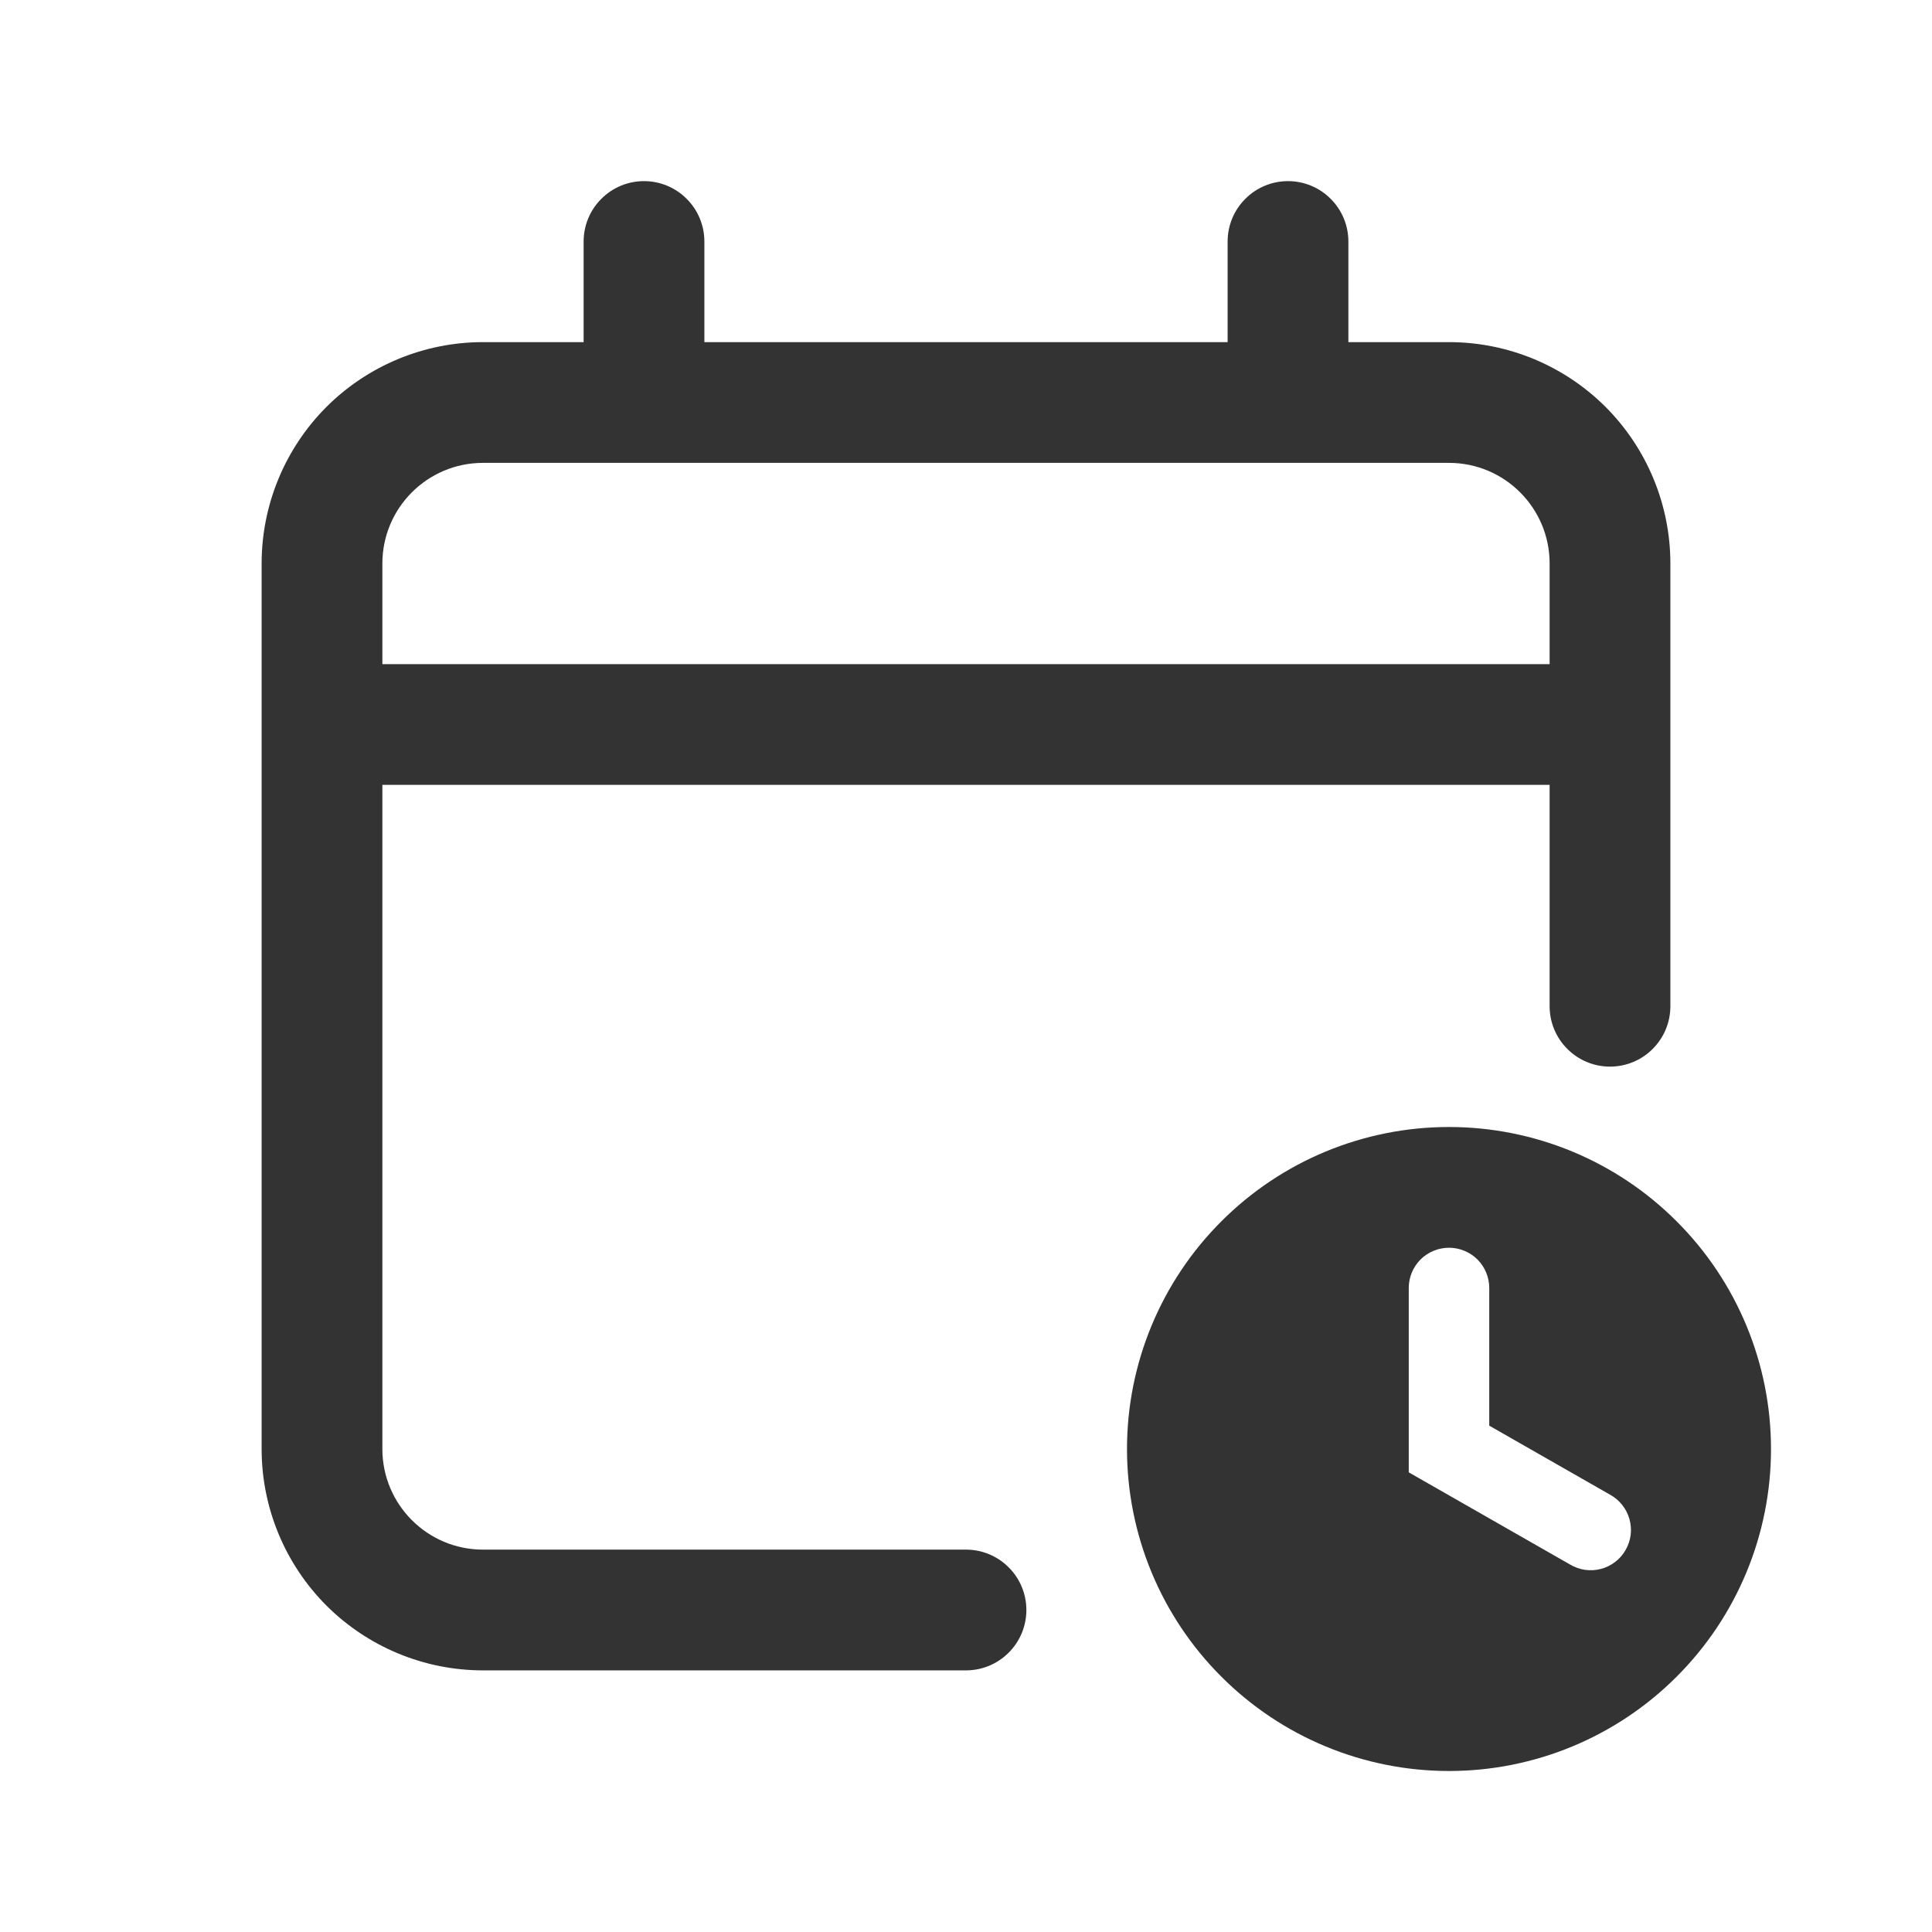
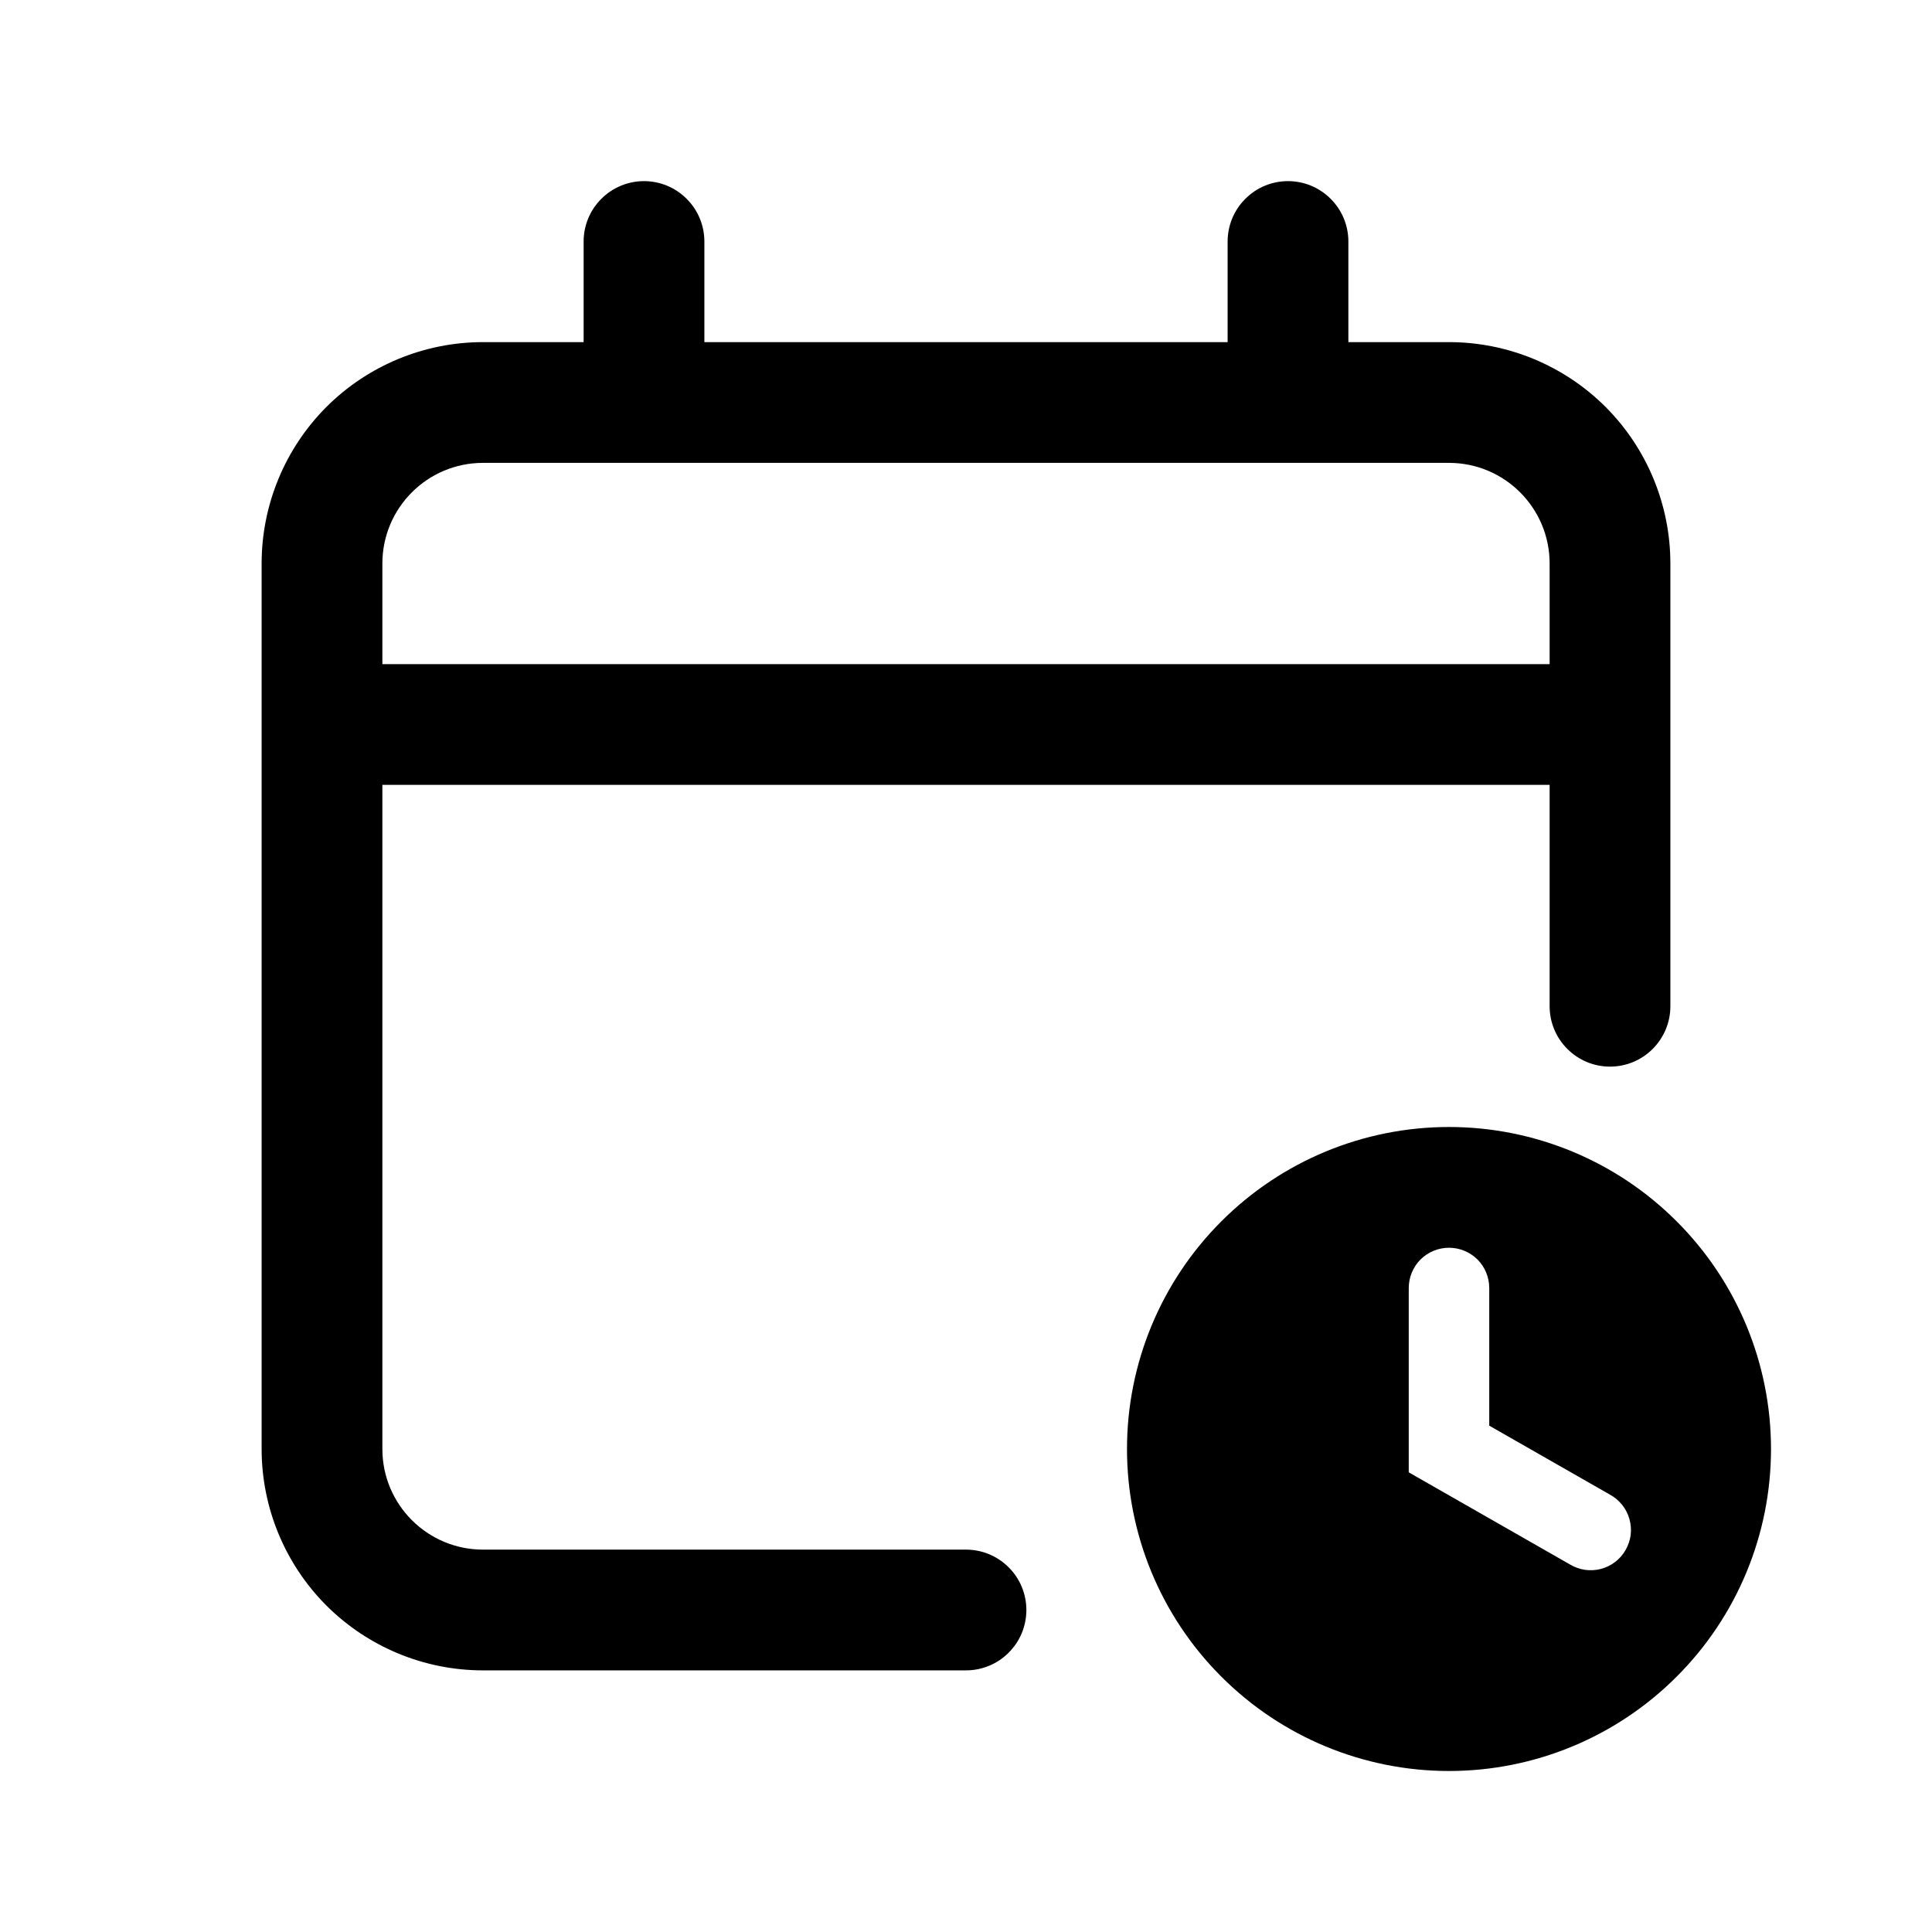
<svg xmlns="http://www.w3.org/2000/svg" width="24" height="24" viewBox="0 0 24 24" fill="none">
-   <path d="M18 14C19.061 14 20.078 14.421 20.828 15.172C21.579 15.922 22 16.939 22 18C22 19.061 21.579 20.078 20.828 20.828C20.078 21.579 19.061 22 18 22C16.939 22 15.922 21.579 15.172 20.828C14.421 20.078 14 19.061 14 18C14 16.939 14.421 15.922 15.172 15.172C15.922 14.421 16.939 14 18 14ZM16 2.25C16.199 2.25 16.39 2.329 16.53 2.47C16.671 2.61 16.75 2.801 16.75 3V4.25H18C18.729 4.25 19.429 4.54 19.945 5.055C20.46 5.571 20.75 6.271 20.75 7V12.5C20.75 12.699 20.671 12.89 20.53 13.03C20.39 13.171 20.199 13.25 20 13.25C19.801 13.25 19.61 13.171 19.47 13.03C19.329 12.89 19.25 12.699 19.25 12.5V9.75H4.75V18C4.75 18.69 5.31 19.25 6 19.25H12C12.199 19.25 12.39 19.329 12.53 19.47C12.671 19.61 12.75 19.801 12.75 20C12.75 20.199 12.671 20.39 12.53 20.53C12.39 20.671 12.199 20.75 12 20.75H6C5.271 20.75 4.571 20.46 4.055 19.945C3.54 19.429 3.25 18.729 3.25 18V7C3.25 6.271 3.54 5.571 4.055 5.055C4.571 4.54 5.271 4.25 6 4.25H7.25V3C7.25 2.801 7.329 2.61 7.47 2.47C7.61 2.329 7.801 2.25 8 2.25C8.199 2.25 8.39 2.329 8.53 2.47C8.671 2.61 8.75 2.801 8.75 3V4.25H15.25V3C15.25 2.801 15.329 2.61 15.47 2.47C15.61 2.329 15.801 2.25 16 2.25ZM18 15.5C17.867 15.5 17.74 15.553 17.646 15.646C17.553 15.74 17.5 15.867 17.5 16V18.29L17.752 18.434L19.502 19.434C19.559 19.468 19.622 19.491 19.688 19.501C19.754 19.51 19.822 19.507 19.886 19.49C19.951 19.473 20.011 19.444 20.064 19.403C20.117 19.363 20.161 19.312 20.194 19.254C20.227 19.196 20.249 19.132 20.257 19.066C20.265 19 20.259 18.933 20.241 18.869C20.223 18.805 20.192 18.745 20.15 18.693C20.108 18.641 20.057 18.598 19.998 18.566L18.5 17.71V16C18.5 15.867 18.447 15.74 18.354 15.646C18.26 15.553 18.133 15.5 18 15.5ZM6 5.75C5.31 5.75 4.75 6.31 4.75 7V8.25H19.25V7C19.25 6.31 18.69 5.75 18 5.75H6Z" fill="#333333" />
+   <path d="M18 14C19.061 14 20.078 14.421 20.828 15.172C21.579 15.922 22 16.939 22 18C22 19.061 21.579 20.078 20.828 20.828C20.078 21.579 19.061 22 18 22C16.939 22 15.922 21.579 15.172 20.828C14.421 20.078 14 19.061 14 18C14 16.939 14.421 15.922 15.172 15.172C15.922 14.421 16.939 14 18 14ZM16 2.25C16.199 2.25 16.39 2.329 16.53 2.47C16.671 2.61 16.75 2.801 16.75 3V4.25H18C18.729 4.25 19.429 4.54 19.945 5.055C20.46 5.571 20.75 6.271 20.75 7V12.5C20.75 12.699 20.671 12.89 20.53 13.03C20.39 13.171 20.199 13.25 20 13.25C19.801 13.25 19.61 13.171 19.47 13.03C19.329 12.89 19.25 12.699 19.25 12.5V9.75H4.75V18C4.75 18.69 5.31 19.25 6 19.25H12C12.199 19.25 12.39 19.329 12.53 19.47C12.671 19.61 12.75 19.801 12.75 20C12.75 20.199 12.671 20.39 12.53 20.53C12.39 20.671 12.199 20.75 12 20.75H6C5.271 20.75 4.571 20.46 4.055 19.945C3.54 19.429 3.25 18.729 3.25 18V7C3.25 6.271 3.54 5.571 4.055 5.055C4.571 4.54 5.271 4.25 6 4.25H7.25V3C7.25 2.801 7.329 2.61 7.47 2.47C7.61 2.329 7.801 2.25 8 2.25C8.199 2.25 8.39 2.329 8.53 2.47C8.671 2.61 8.75 2.801 8.75 3V4.25H15.25V3C15.25 2.801 15.329 2.61 15.47 2.47C15.61 2.329 15.801 2.25 16 2.25ZM18 15.5C17.867 15.5 17.74 15.553 17.646 15.646C17.553 15.74 17.5 15.867 17.5 16V18.29L17.752 18.434L19.502 19.434C19.559 19.468 19.622 19.491 19.688 19.501C19.754 19.51 19.822 19.507 19.886 19.49C19.951 19.473 20.011 19.444 20.064 19.403C20.117 19.363 20.161 19.312 20.194 19.254C20.227 19.196 20.249 19.132 20.257 19.066C20.265 19 20.259 18.933 20.241 18.869C20.223 18.805 20.192 18.745 20.15 18.693C20.108 18.641 20.057 18.598 19.998 18.566L18.5 17.71V16C18.5 15.867 18.447 15.74 18.354 15.646C18.26 15.553 18.133 15.5 18 15.5ZM6 5.75C5.31 5.75 4.75 6.31 4.75 7V8.25H19.25V7C19.25 6.31 18.69 5.75 18 5.75H6Z" fill="currentColor" />
</svg>
